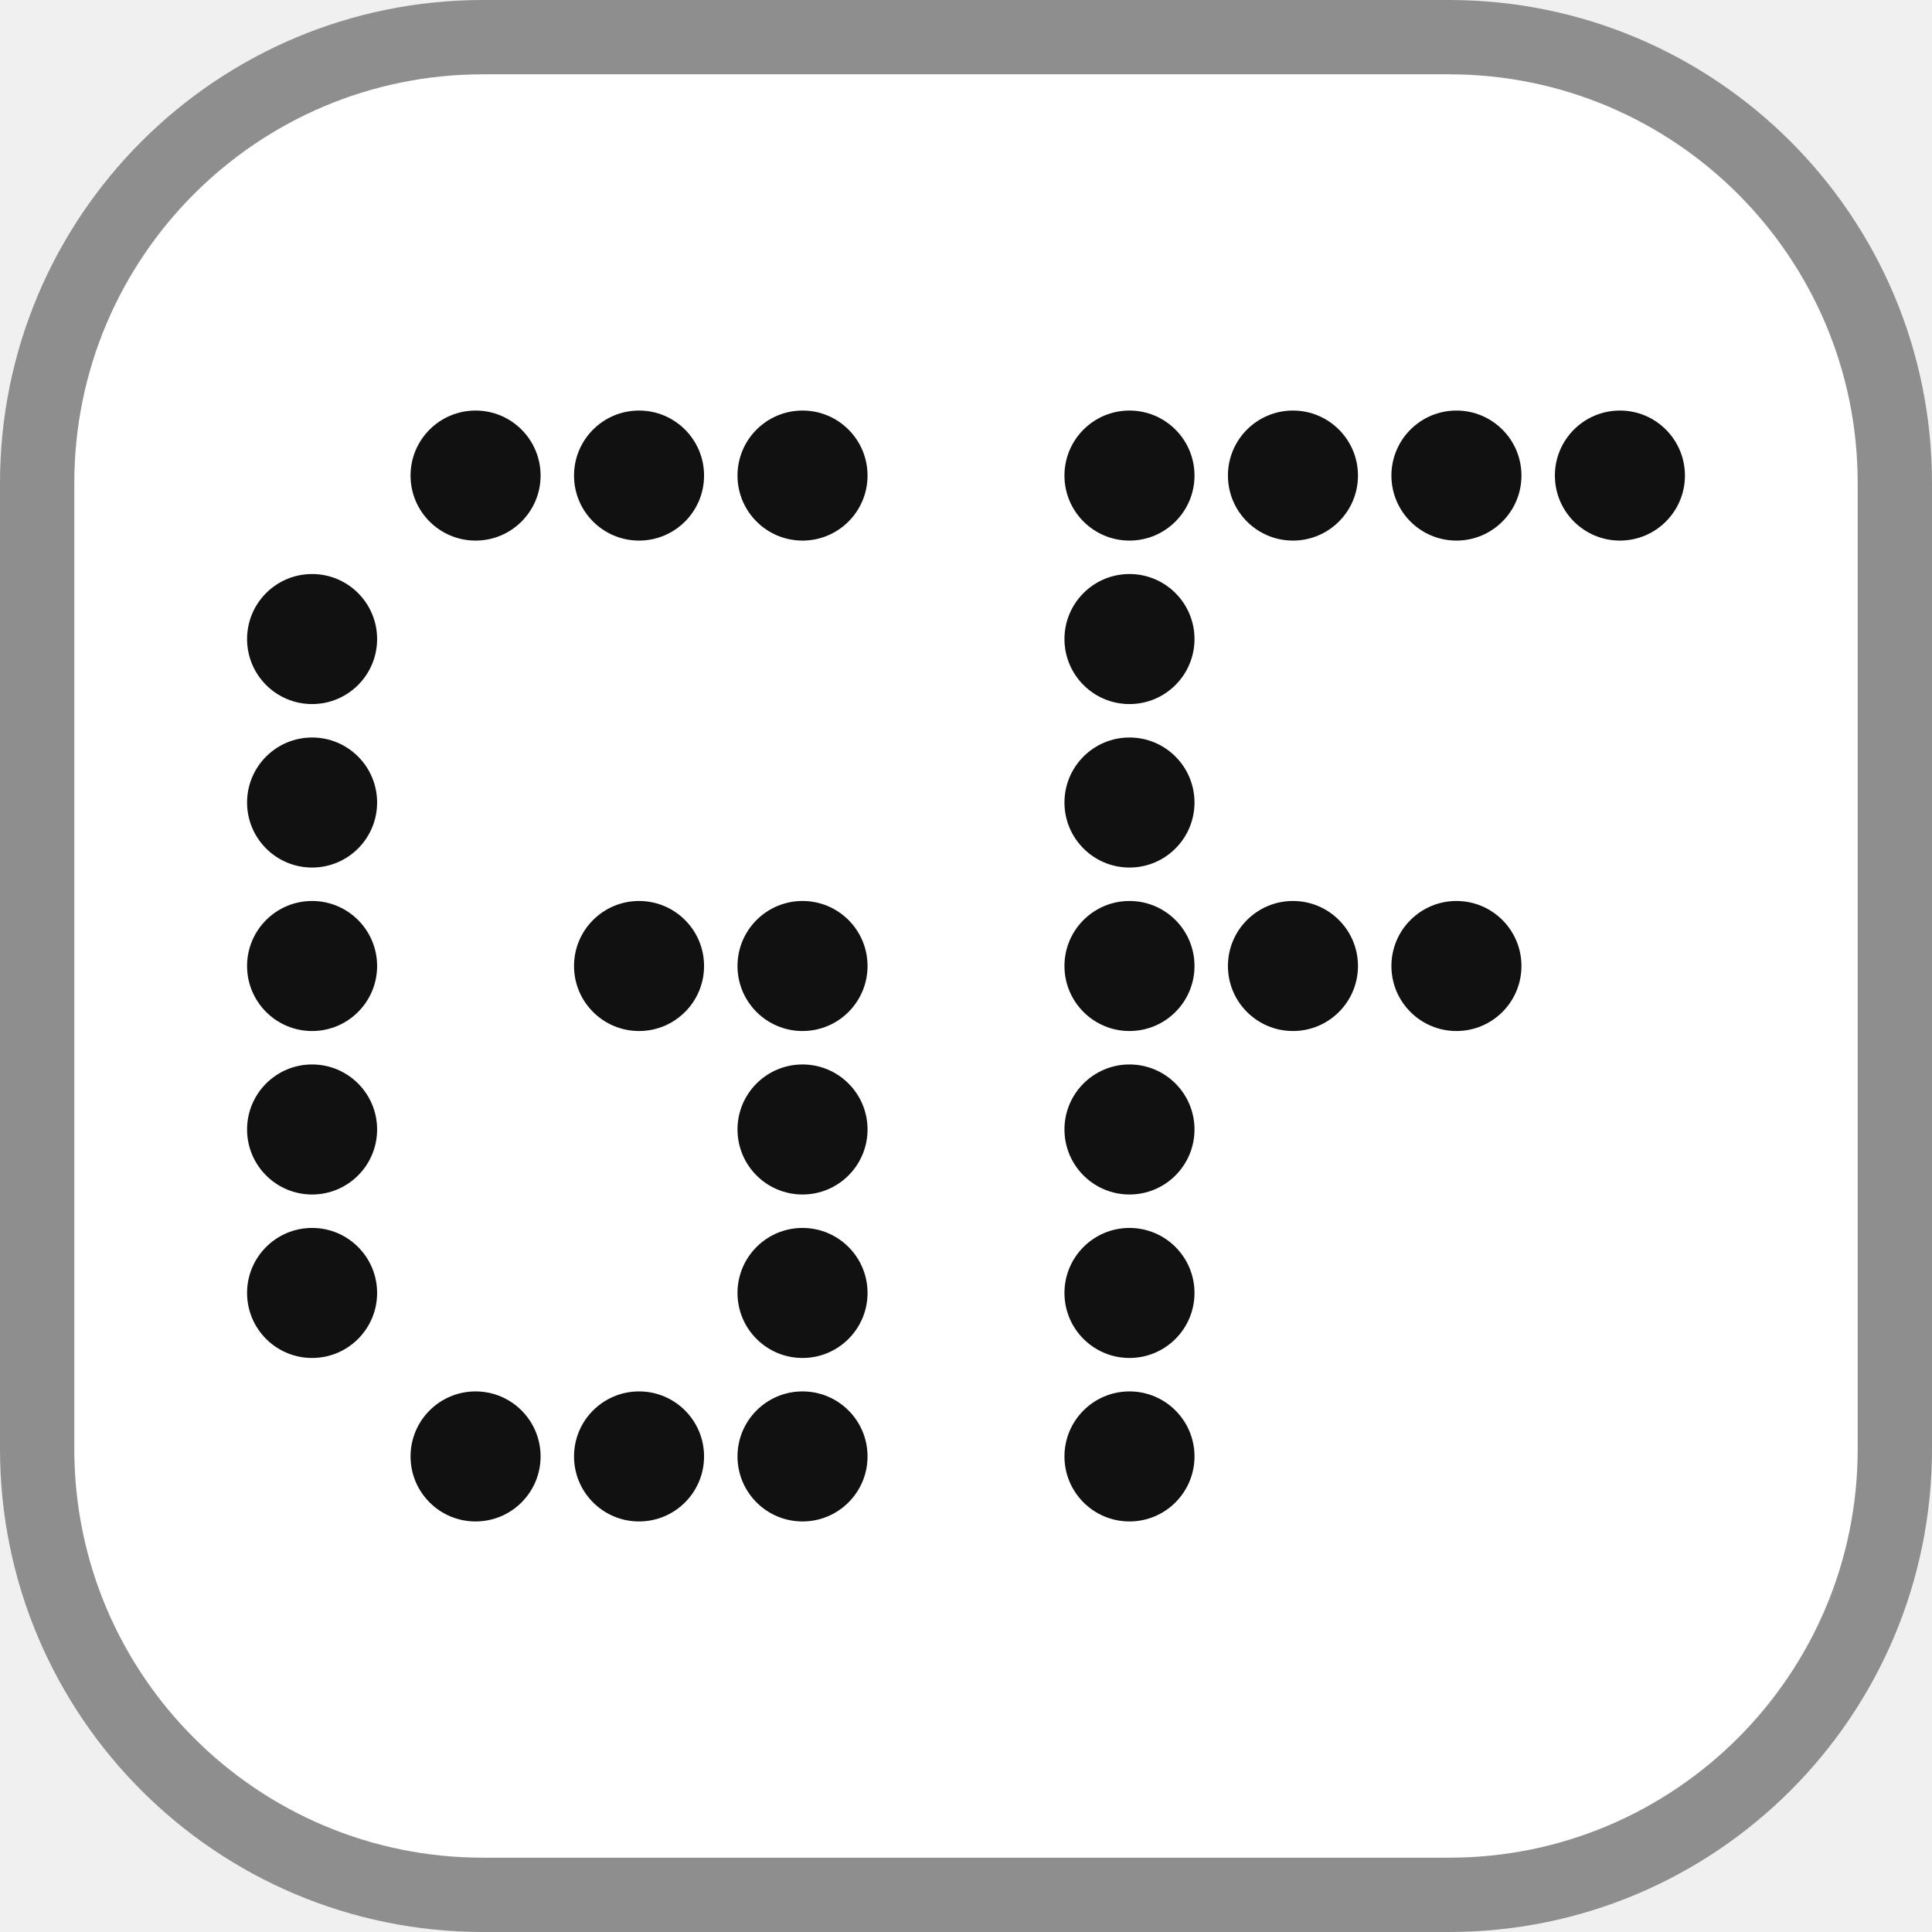
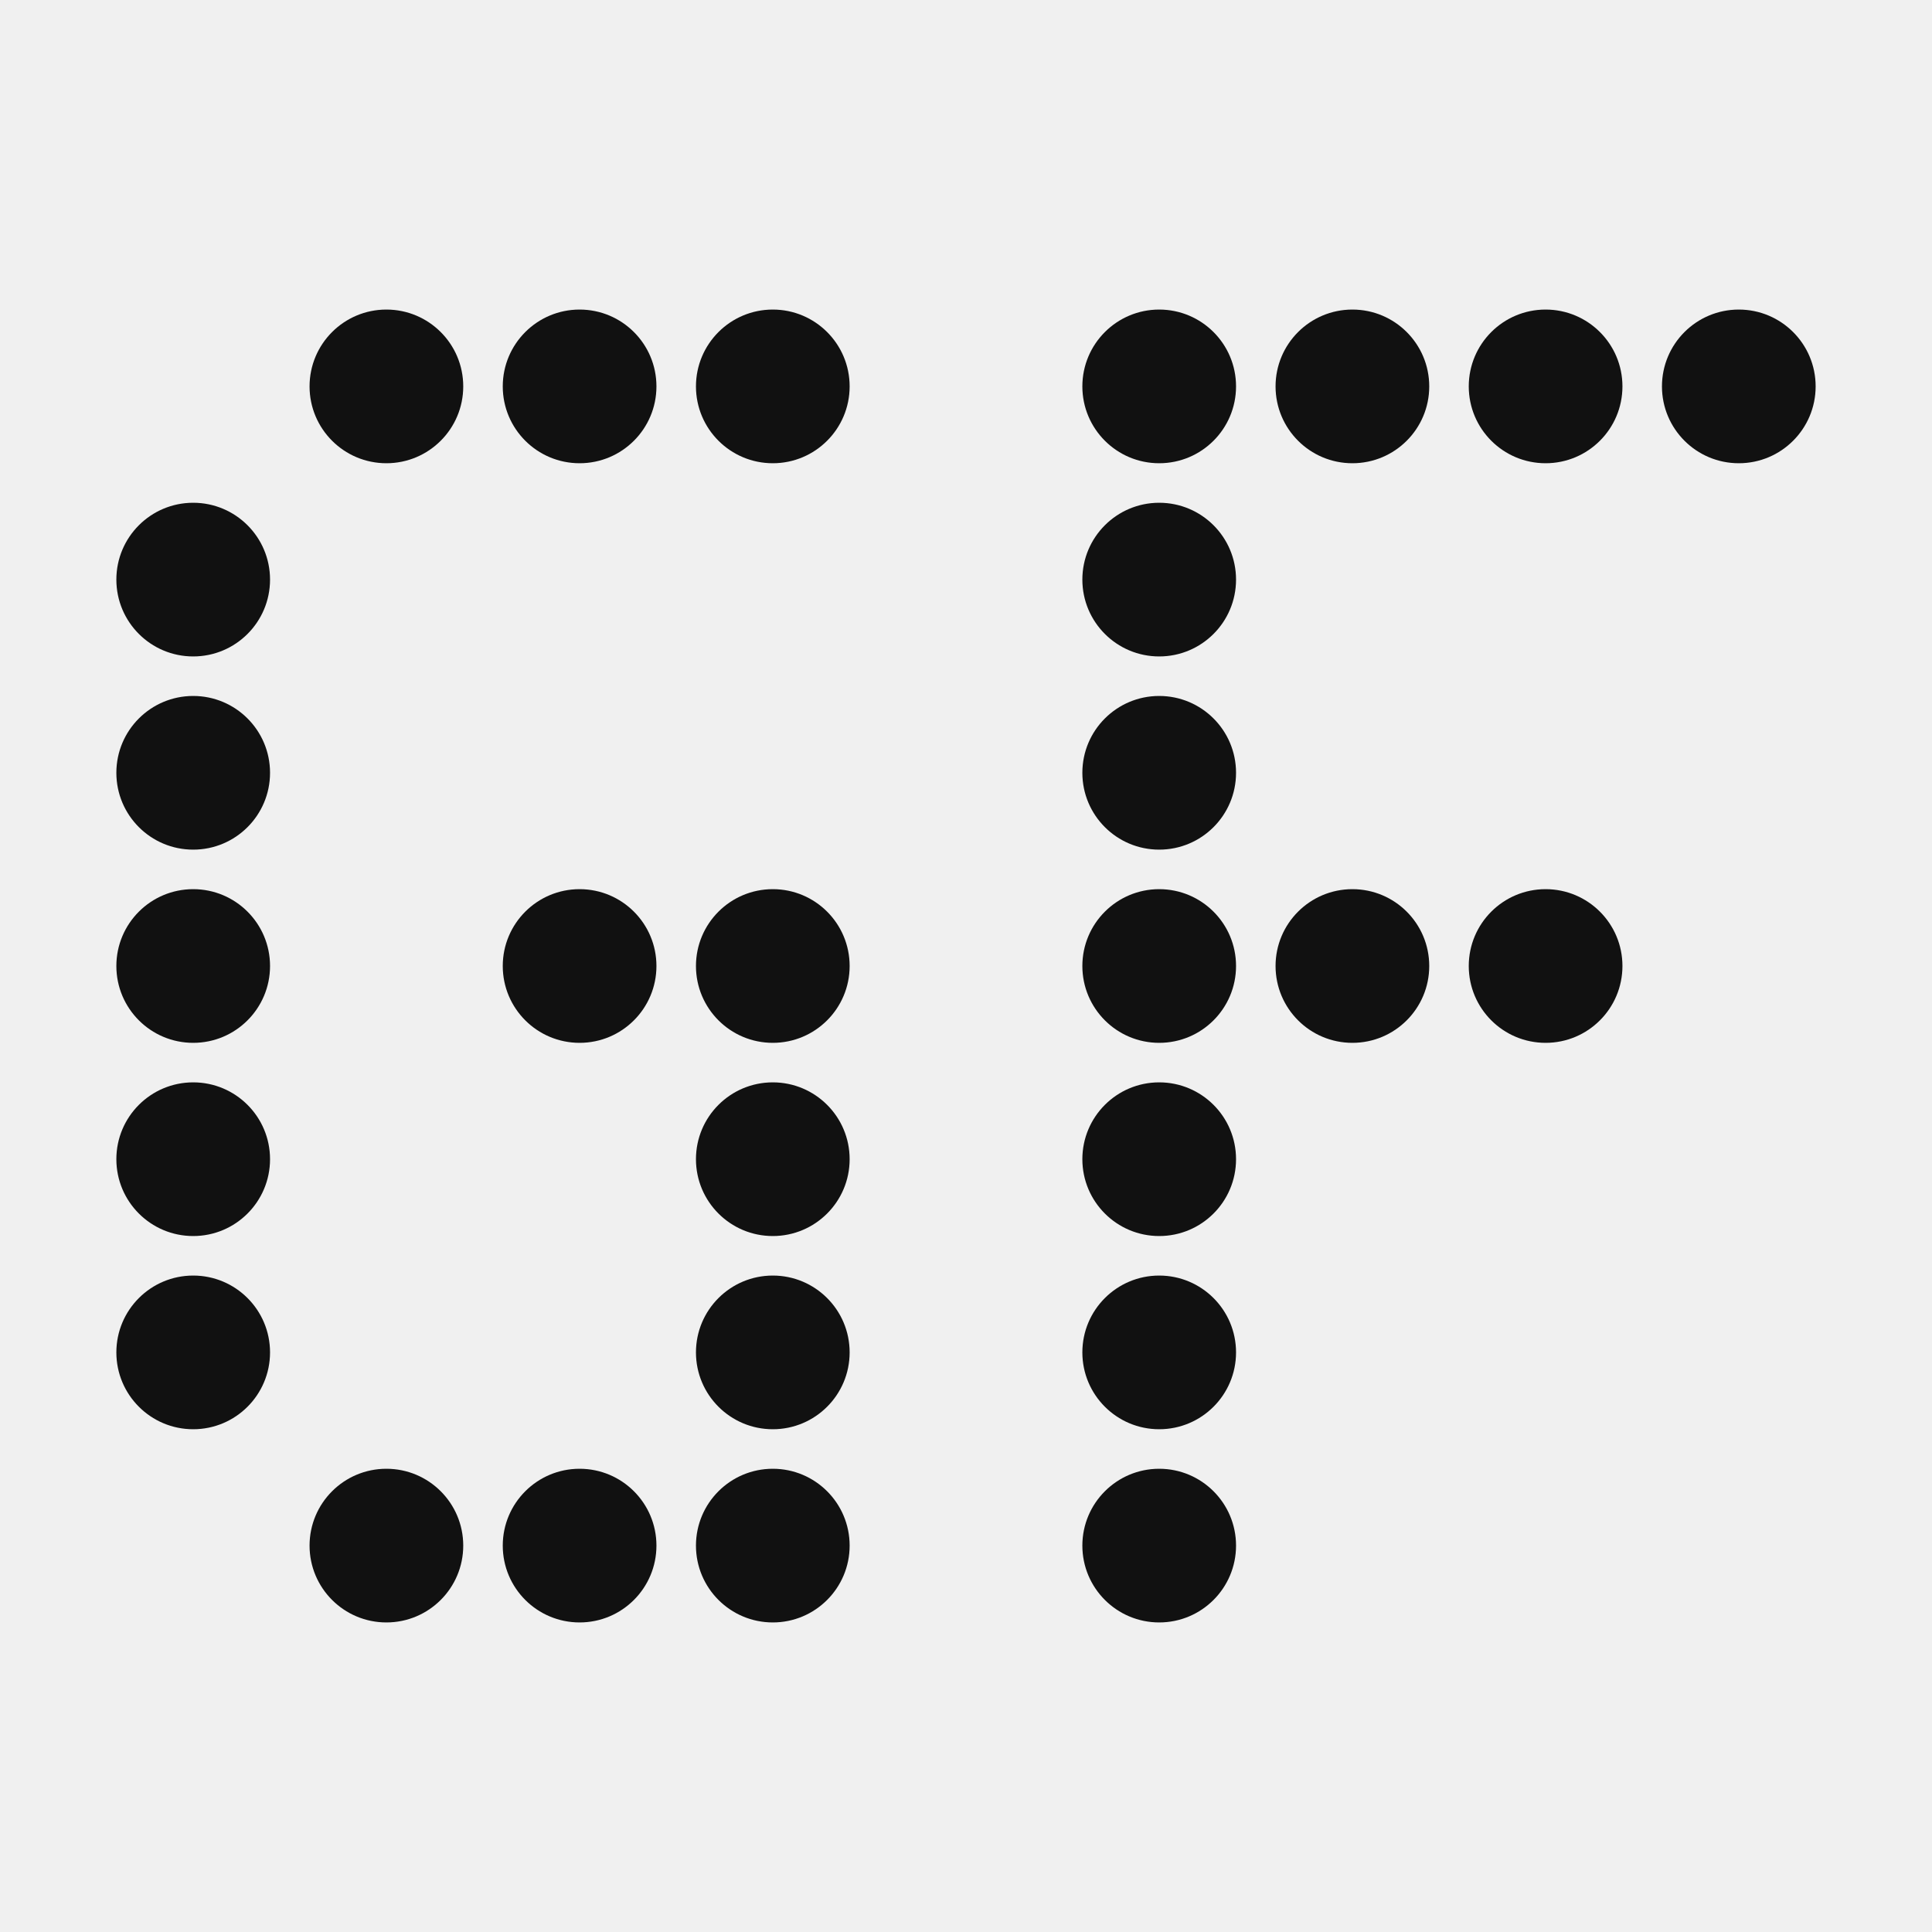
- <svg xmlns="http://www.w3.org/2000/svg" viewBox="0 0 52 52">
-   <rect x="1" y="1" width="50" height="50" rx="12" fill="#fff" stroke="#8e8e8e" stroke-width="2" />
-   <g fill="#111" transform="translate(4 4)">
-     <circle cx="8.8" cy="8.8" r="1.75" />
-     <circle cx="13.2" cy="8.8" r="1.75" />
-     <circle cx="17.6" cy="8.8" r="1.75" />
-     <circle cx="26.4" cy="8.8" r="1.75" />
-     <circle cx="30.8" cy="8.8" r="1.75" />
-     <circle cx="35.2" cy="8.8" r="1.75" />
-     <circle cx="39.6" cy="8.8" r="1.75" />
-     <circle cx="4.4" cy="13.2" r="1.75" />
-     <circle cx="26.4" cy="13.2" r="1.75" />
-     <circle cx="4.4" cy="17.6" r="1.75" />
-     <circle cx="26.4" cy="17.6" r="1.75" />
-     <circle cx="4.4" cy="22" r="1.75" />
-     <circle cx="13.2" cy="22" r="1.75" />
-     <circle cx="17.6" cy="22" r="1.75" />
-     <circle cx="26.4" cy="22" r="1.75" />
-     <circle cx="30.8" cy="22" r="1.75" />
-     <circle cx="35.2" cy="22" r="1.75" />
-     <circle cx="4.4" cy="26.4" r="1.75" />
-     <circle cx="17.6" cy="26.4" r="1.75" />
-     <circle cx="26.4" cy="26.4" r="1.75" />
-     <circle cx="4.4" cy="30.8" r="1.75" />
-     <circle cx="17.6" cy="30.8" r="1.75" />
-     <circle cx="26.4" cy="30.8" r="1.75" />
-     <circle cx="8.8" cy="35.2" r="1.75" />
-     <circle cx="13.2" cy="35.2" r="1.75" />
-     <circle cx="17.6" cy="35.2" r="1.75" />
-     <circle cx="26.4" cy="35.2" r="1.75" />
-   </g>
+ <svg xmlns="http://www.w3.org/2000/svg" viewBox="0 0 44 44" fill="#111">
+   <circle cx="8.8" cy="8.8" r="1.75" />
+   <circle cx="13.2" cy="8.8" r="1.75" />
+   <circle cx="17.6" cy="8.8" r="1.75" />
+   <circle cx="26.4" cy="8.8" r="1.75" />
+   <circle cx="30.8" cy="8.8" r="1.75" />
+   <circle cx="35.2" cy="8.8" r="1.75" />
+   <circle cx="39.6" cy="8.8" r="1.75" />
+   <circle cx="4.4" cy="13.2" r="1.75" />
+   <circle cx="26.4" cy="13.2" r="1.75" />
+   <circle cx="4.4" cy="17.6" r="1.75" />
+   <circle cx="26.4" cy="17.6" r="1.75" />
+   <circle cx="4.4" cy="22" r="1.75" />
+   <circle cx="13.2" cy="22" r="1.75" />
+   <circle cx="17.6" cy="22" r="1.75" />
+   <circle cx="26.4" cy="22" r="1.75" />
+   <circle cx="30.8" cy="22" r="1.75" />
+   <circle cx="35.2" cy="22" r="1.75" />
+   <circle cx="4.4" cy="26.4" r="1.75" />
+   <circle cx="17.6" cy="26.4" r="1.75" />
+   <circle cx="26.4" cy="26.4" r="1.75" />
+   <circle cx="4.4" cy="30.8" r="1.75" />
+   <circle cx="17.6" cy="30.8" r="1.75" />
+   <circle cx="26.4" cy="30.8" r="1.75" />
+   <circle cx="8.8" cy="35.2" r="1.75" />
+   <circle cx="13.2" cy="35.2" r="1.75" />
+   <circle cx="17.6" cy="35.2" r="1.75" />
+   <circle cx="26.4" cy="35.2" r="1.75" />
</svg>
